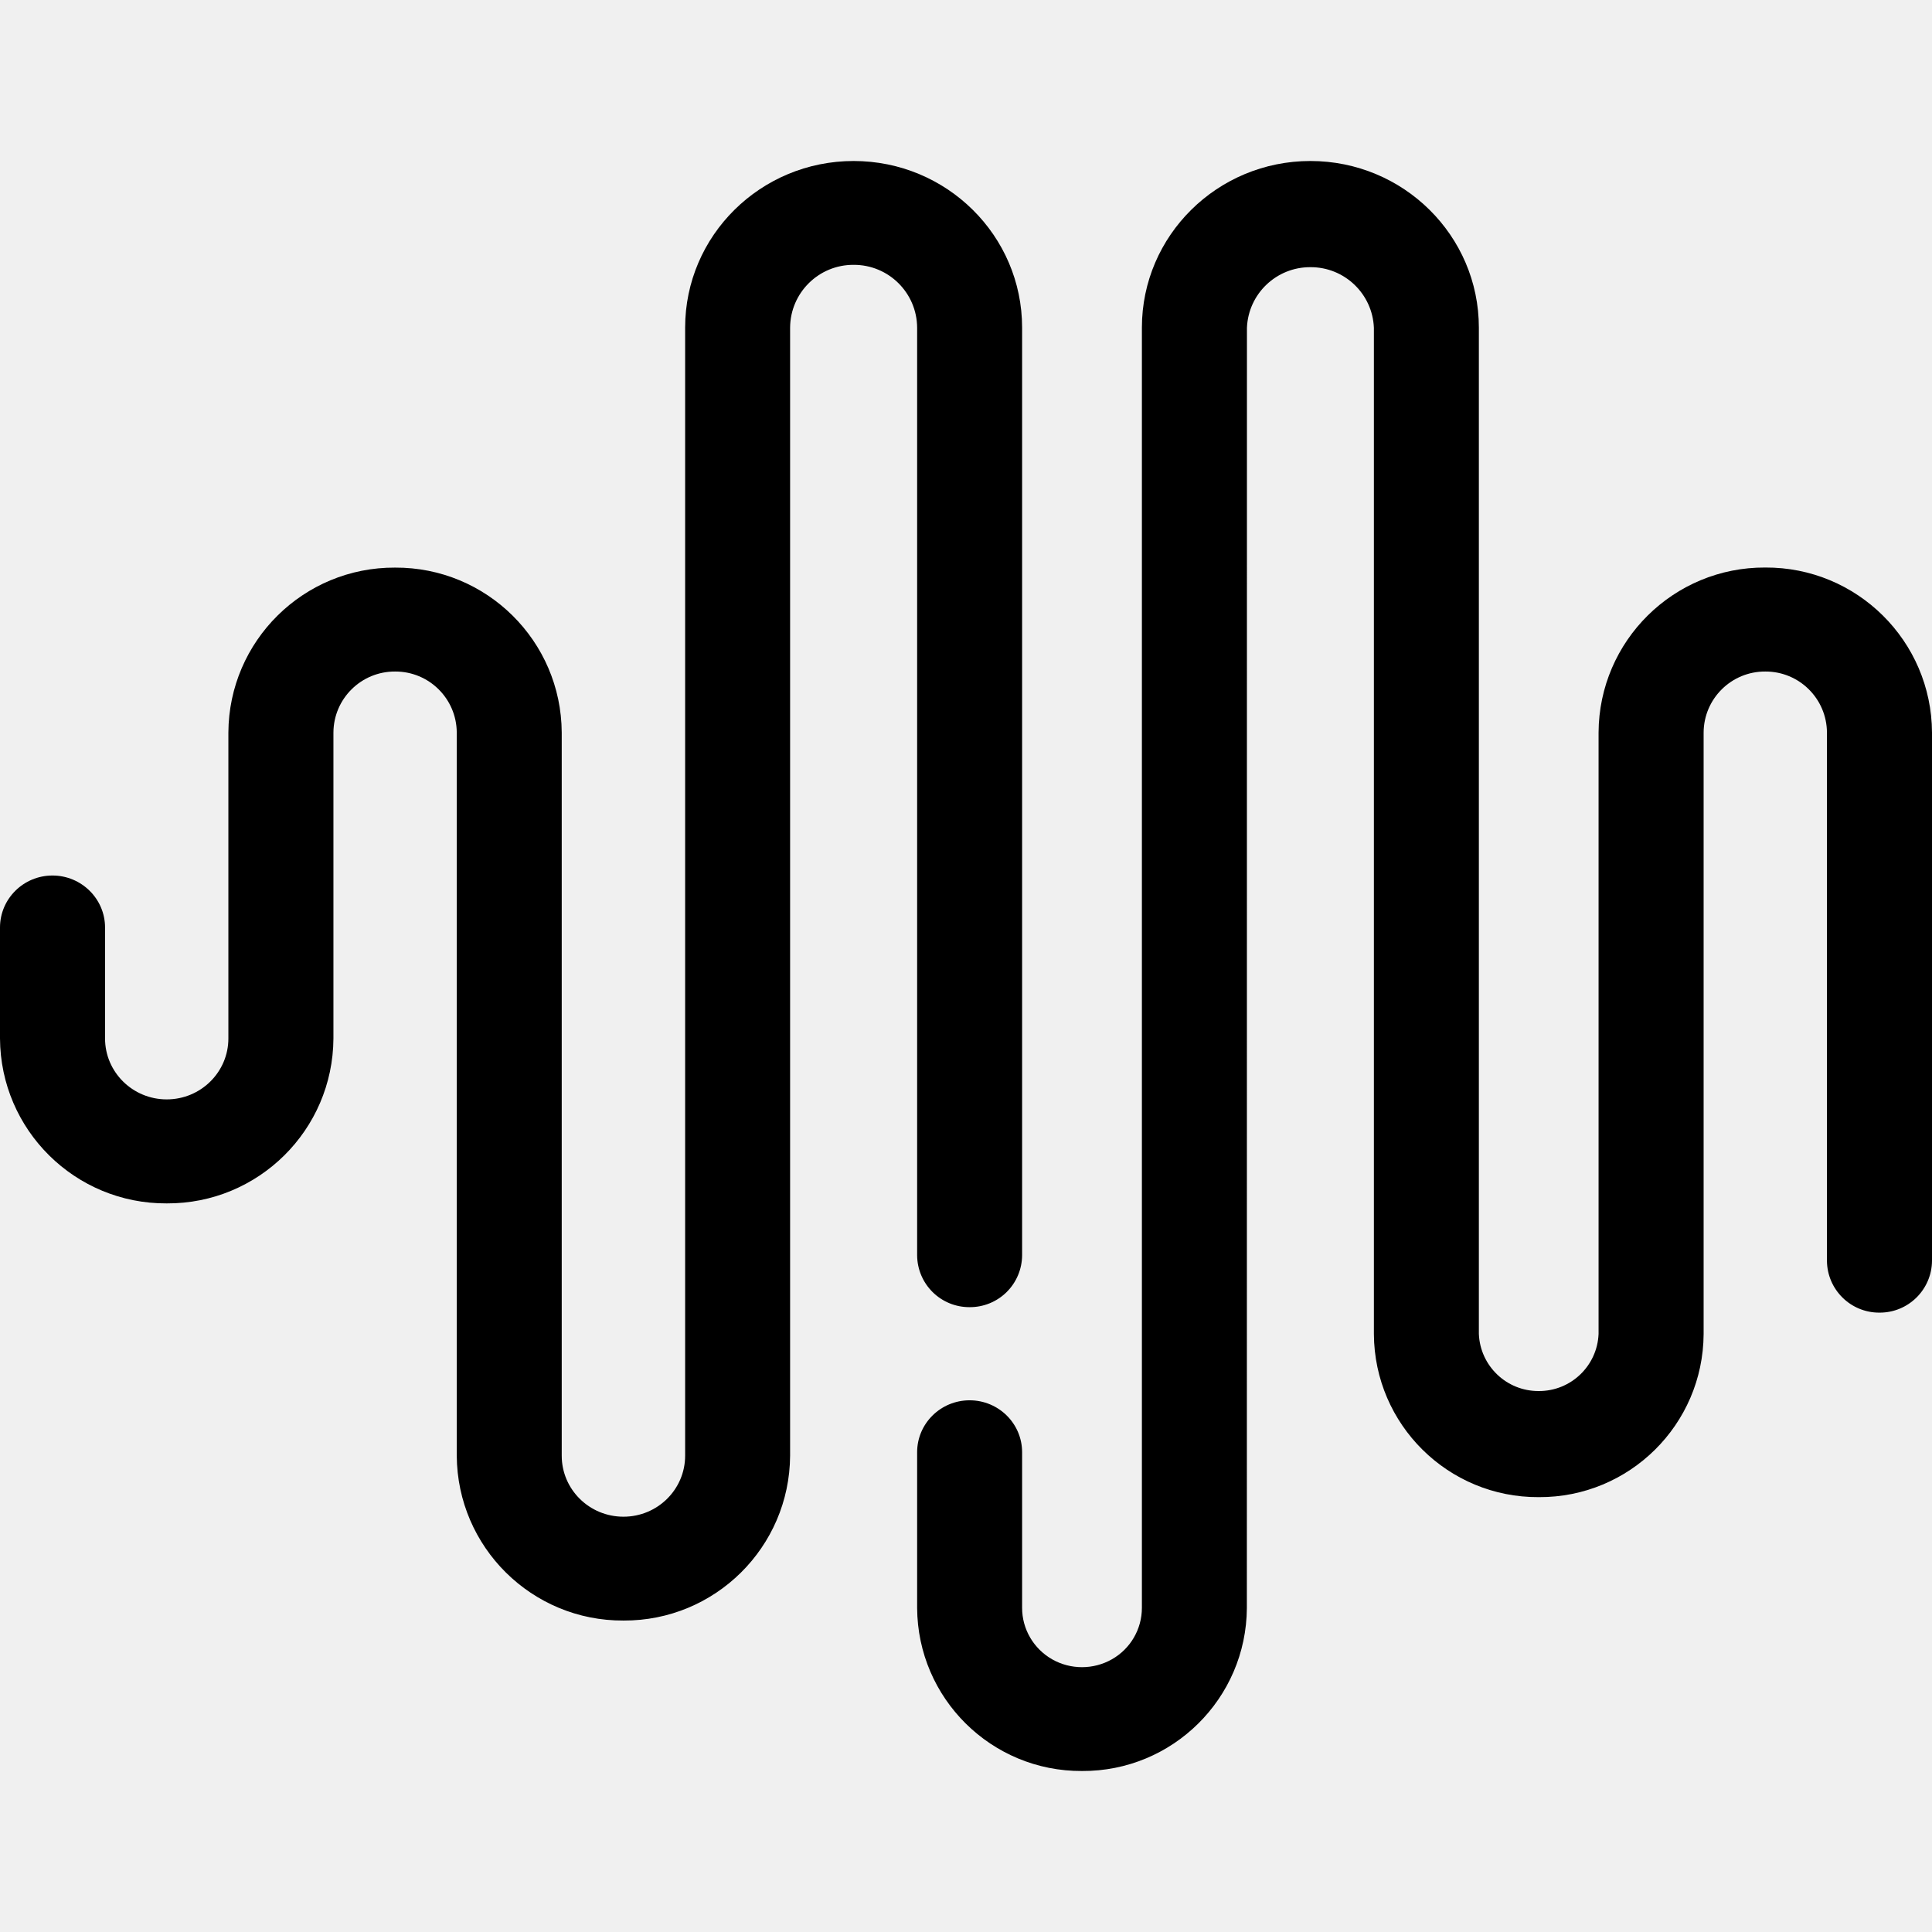
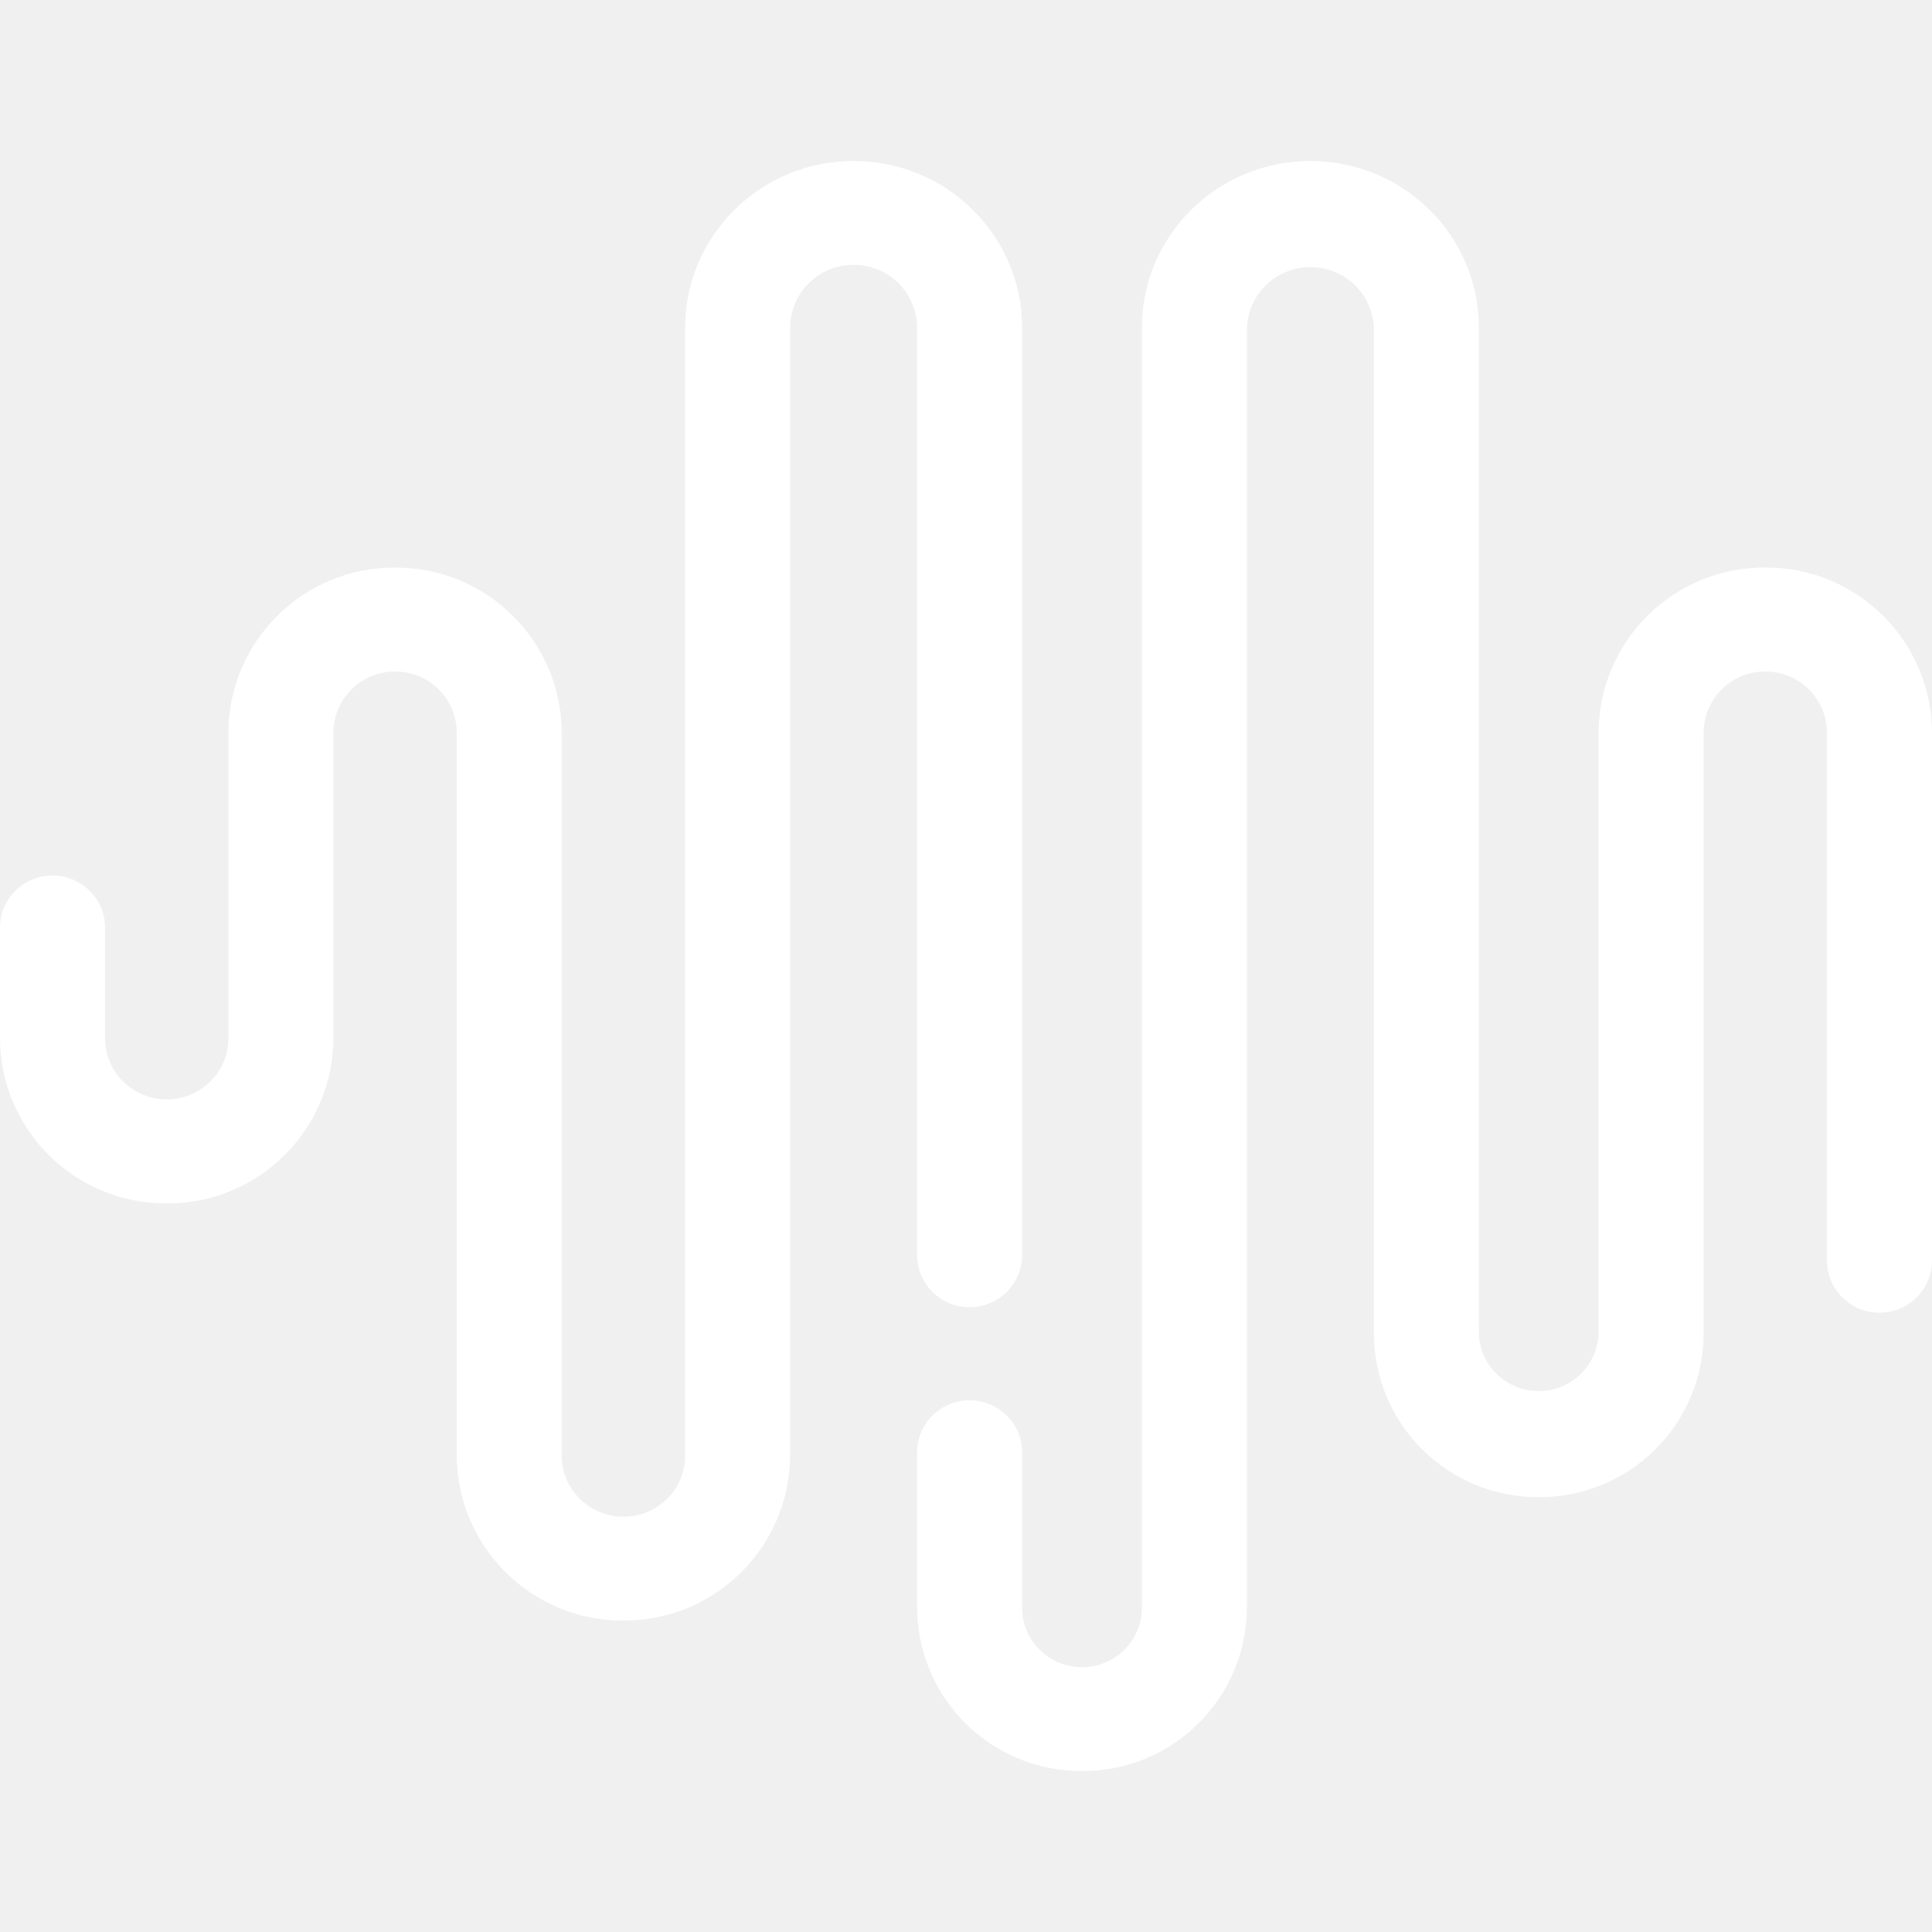
- <svg xmlns="http://www.w3.org/2000/svg" fill="currentColor" fill-rule="evenodd" height="1em" style="flex:none;line-height:1" viewBox="0 0 24 24" width="1em">
+ <svg xmlns="http://www.w3.org/2000/svg" fill="#ffffff" fill-rule="evenodd" height="1em" style="flex:none;line-height:1" viewBox="0 0 24 24" width="1em">
  <path d="M16.278 2c1.156 0 2.093.927 2.093 2.07v12.501a.74.74 0 00.744.709.74.74 0 00.743-.709V9.099a2.06 2.06 0 012.071-2.049A2.06 2.06 0 0124 9.1v6.561a.649.649 0 01-.652.645.649.649 0 01-.653-.645V9.1a.762.762 0 00-.766-.758.762.762 0 00-.766.758v7.472a2.037 2.037 0 01-2.048 2.026 2.037 2.037 0 01-2.048-2.026v-12.5a.785.785 0 00-.788-.753.785.785 0 00-.789.752l-.001 15.904A2.037 2.037 0 0113.441 22a2.037 2.037 0 01-2.048-2.026V18.04c0-.356.292-.645.652-.645.36 0 .652.289.652.645v1.934c0 .263.142.506.372.638.23.131.514.131.744 0a.734.734 0 00.372-.638V4.07c0-1.143.937-2.07 2.093-2.07zm-5.674 0c1.156 0 2.093.927 2.093 2.07v11.523a.648.648 0 01-.652.645.648.648 0 01-.652-.645V4.07a.785.785 0 00-.789-.78.785.785 0 00-.789.78v14.013a2.06 2.06 0 01-2.07 2.048 2.06 2.06 0 01-2.071-2.048V9.1a.762.762 0 00-.766-.758.762.762 0 00-.766.758v3.8a2.06 2.06 0 01-2.071 2.049A2.06 2.06 0 010 12.9v-1.378c0-.357.292-.646.652-.646.36 0 .653.29.653.646V12.9c0 .418.343.757.766.757s.766-.339.766-.757V9.099a2.06 2.06 0 012.07-2.048 2.06 2.06 0 012.071 2.048v8.984c0 .419.343.758.767.758.423 0 .766-.339.766-.758V4.07c0-1.143.937-2.07 2.093-2.07z" />
</svg>
